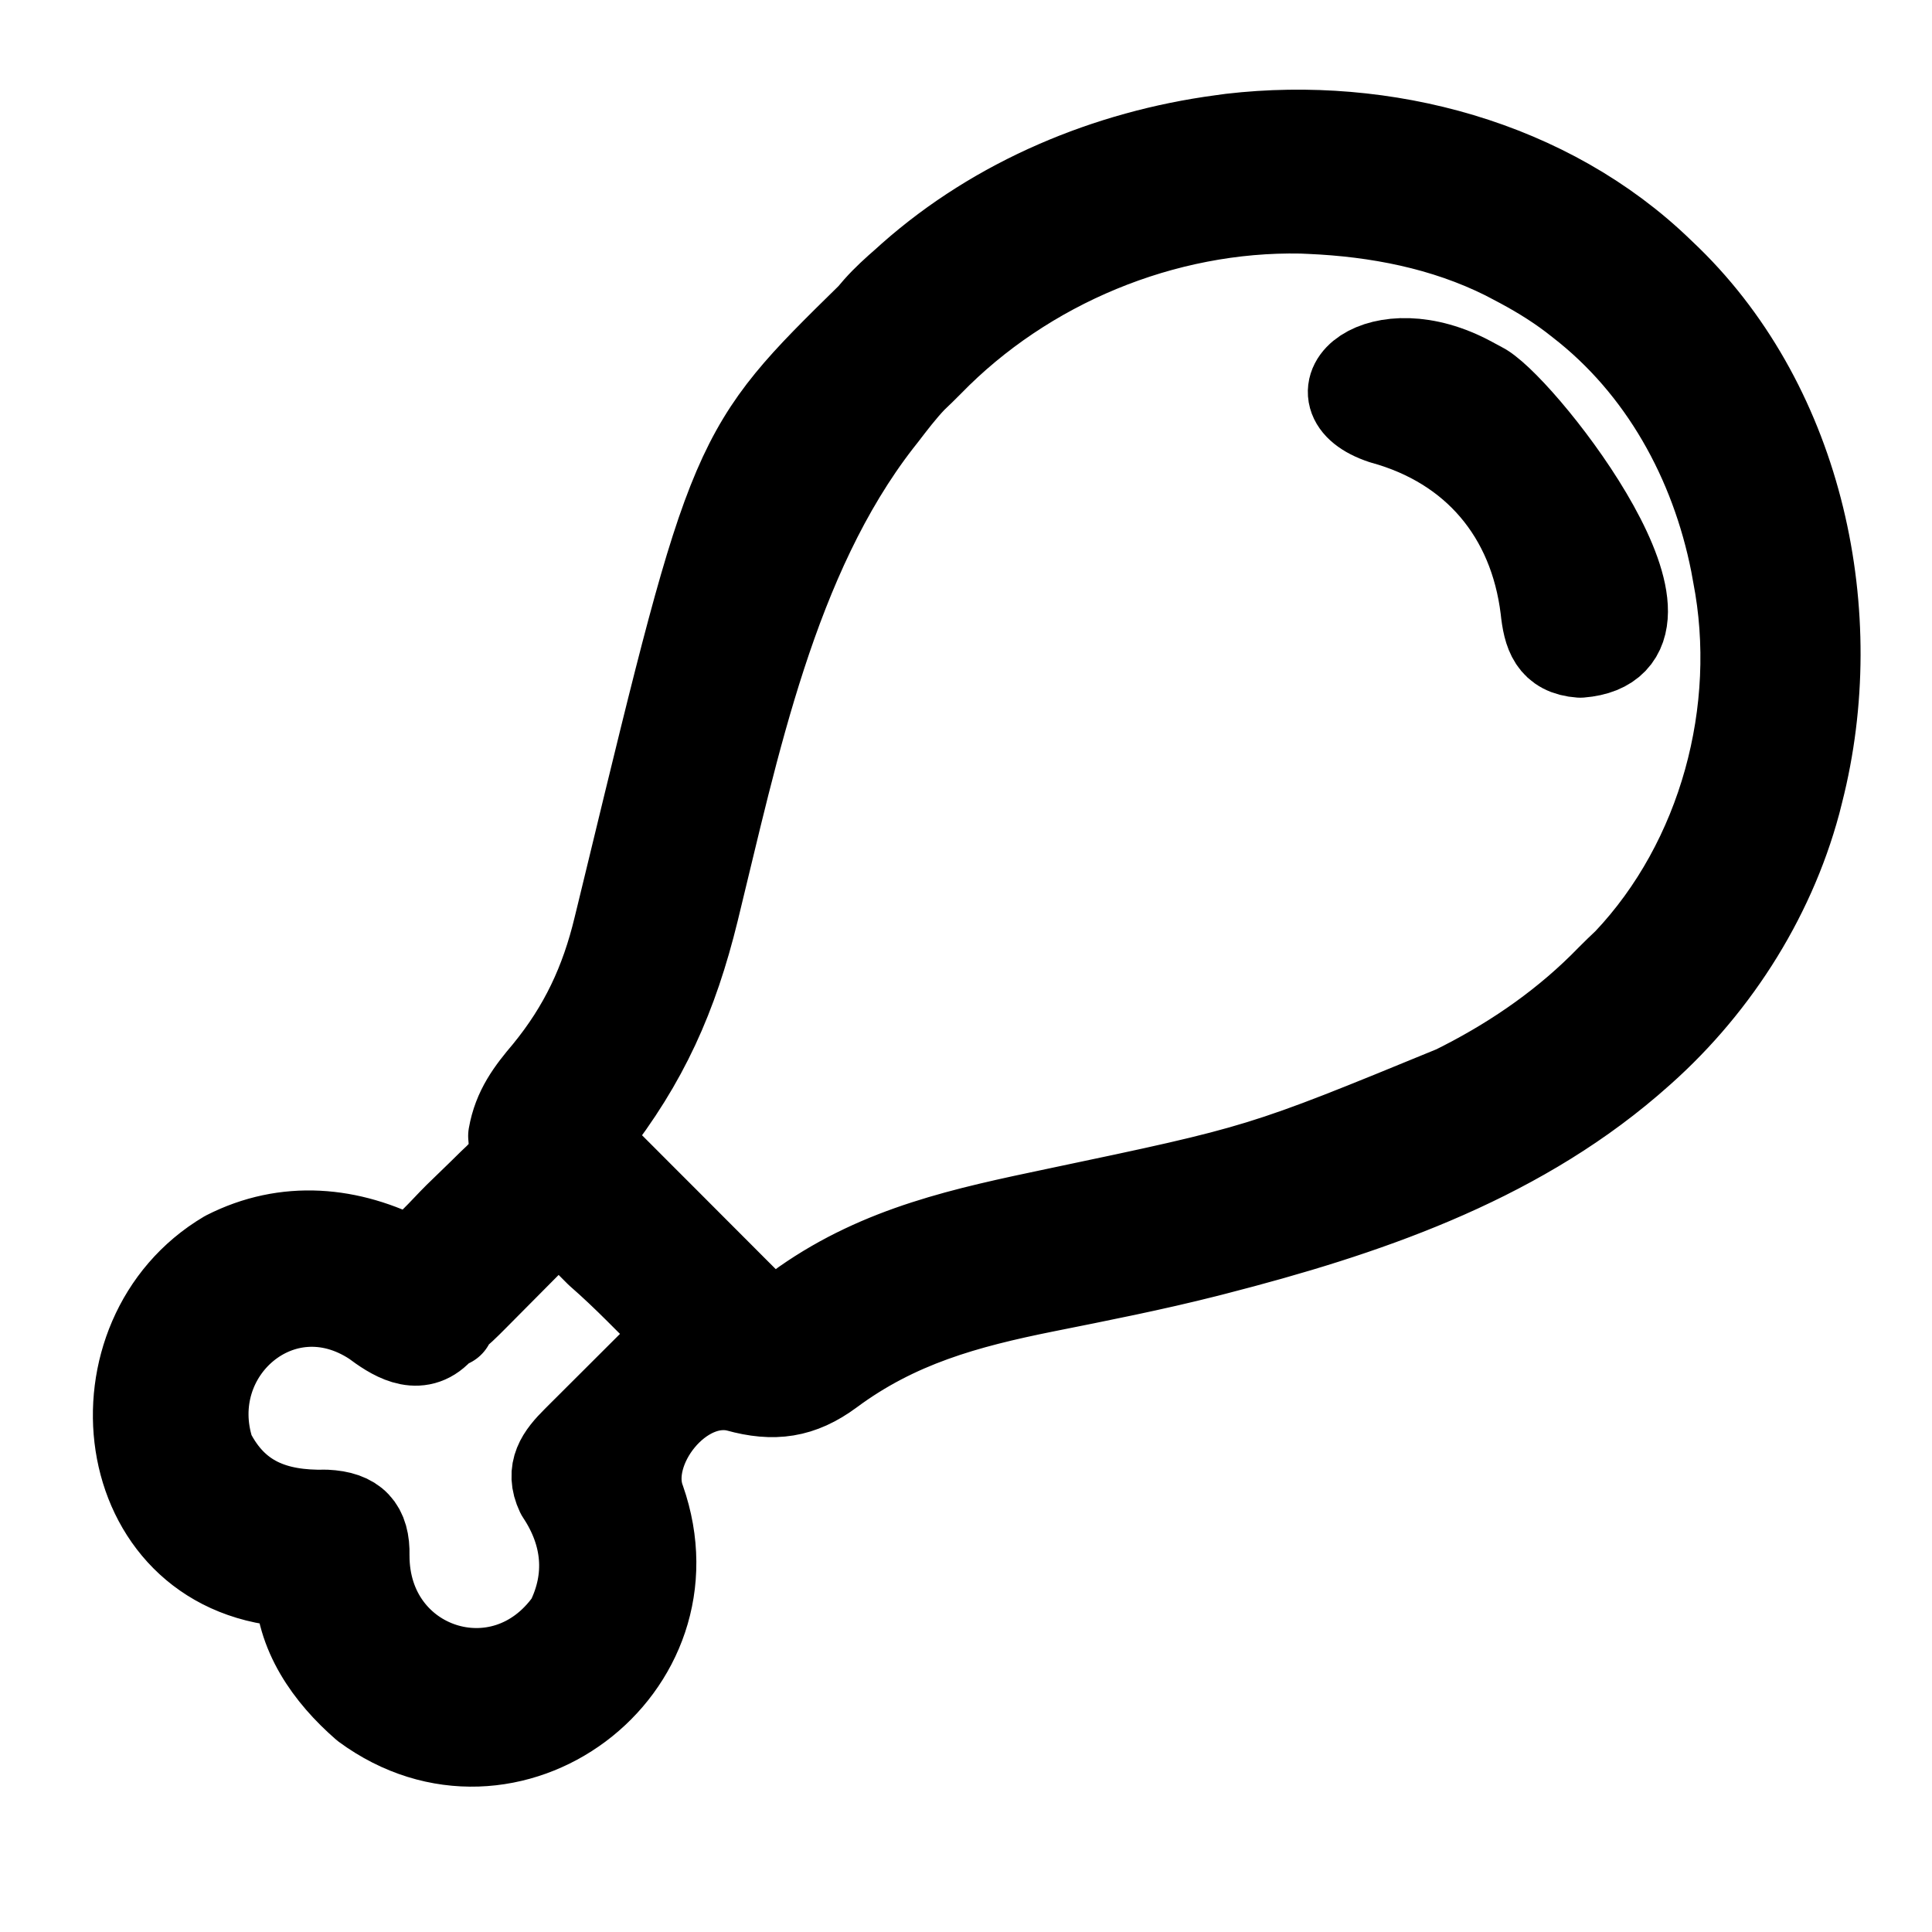
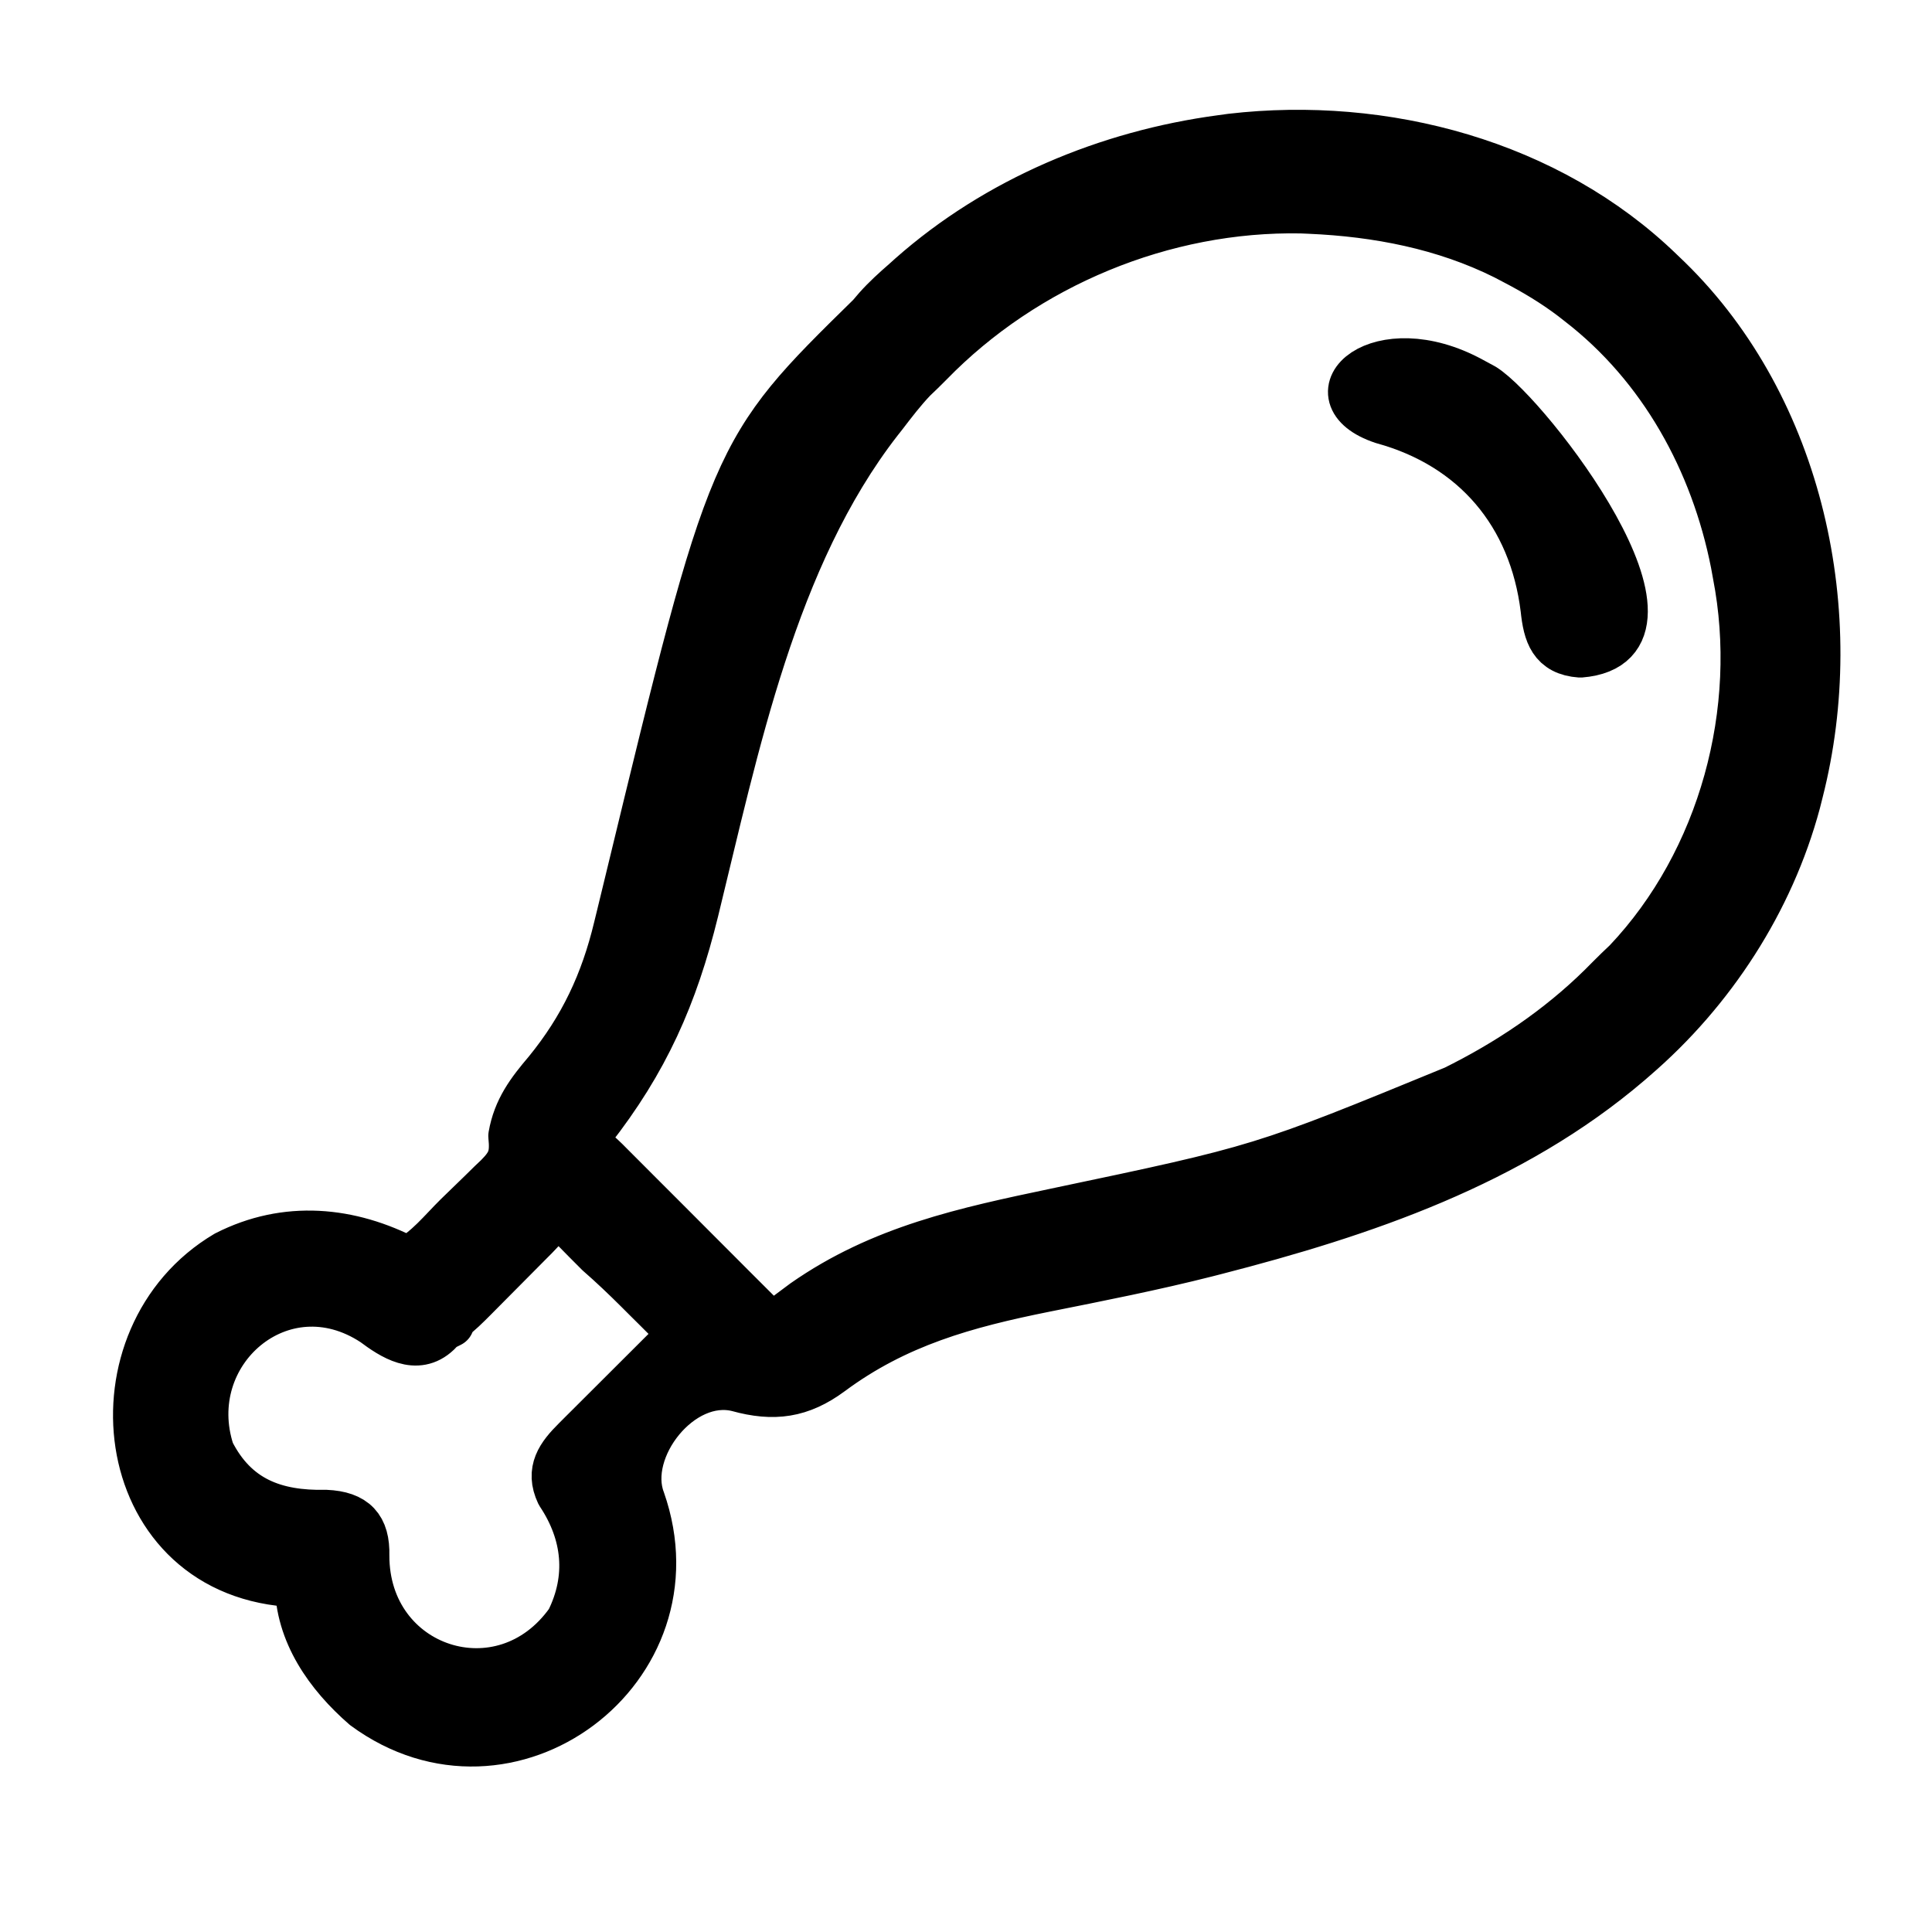
<svg xmlns="http://www.w3.org/2000/svg" id="svg" version="1.1" viewBox="145.51 155.89 959.45 959.45">
-   <path d="M0 0 C2.021 1.093 4.043 2.186 6.125 3.312 C28.116 17.115 115.847 130.452 54.312 135.375 C40.57 134.405 37.908 125.546 36.625 113.25 C30.858 66.256 2.109 32.019 -43.688 19.438 C-80.266 7.245 -45.592 -24.736 0 0 Z " transform="translate(876,345)" style="fill: #000000; stroke: #000000; stroke-width: 44; stroke-linejoin: round; stroke-linecap: round;" />
-   <path d="M0 0 C1.29 1.239 2.581 2.478 3.91 3.754 C69.548 67.91 91.351 170.377 69 258 C68.337 260.63 68.337 260.63 67.66 263.312 C54.512 312.264 25.42 356.998 -13 390 C-13.862 390.75 -14.725 391.5 -15.613 392.273 C-74.091 442.258 -147.678 467.159 -221 486 C-222.374 486.354 -223.749 486.707 -225.165 487.071 C-251.767 493.819 -278.694 499.129 -305.599 504.509 C-344.96 512.424 -379.373 521.832 -412.145 546.152 C-426.938 557.079 -440.203 558.944 -458 554 C-486.644 546.839 -515.826 584.391 -506.125 609.938 C-476.837 693.495 -571.715 764.715 -643.188 712.188 C-661.108 696.594 -676 675.85 -676 651 C-677.815 650.938 -679.63 650.876 -681.5 650.812 C-768.682 643.902 -780.876 528.752 -712 488 C-682.363 472.913 -650.811 475.909 -622 491 C-612.482 486.241 -604.747 476.45 -597.19 469 C-594.902 466.755 -592.601 464.523 -590.288 462.303 C-586.949 459.098 -583.651 455.855 -580.359 452.602 C-579.322 451.62 -578.285 450.638 -577.216 449.627 C-570.442 442.814 -568.979 438.935 -570 429 C-567.706 415.908 -561.127 407.214 -552.742 397.352 C-534.881 375.522 -524.295 352.878 -517.75 325.625 C-517.279 323.704 -516.808 321.783 -516.323 319.804 C-514.87 313.872 -513.433 307.937 -512 302 C-460.448 89.132 -460.448 89.132 -392 22 C-390.907 20.721 -389.814 19.442 -388.688 18.125 C-384.432 13.364 -379.807 9.184 -375 5 C-373.993 4.094 -372.986 3.188 -371.949 2.254 C-329.175 -35.594 -274.315 -58.47 -218 -66 C-216.364 -66.224 -214.728 -66.449 -213.043 -66.68 C-137.149 -75.481 -55.537 -53.873 0 0 Z M-363 45 C-365.672 47.692 -368.361 50.339 -371.125 52.938 C-376.541 58.615 -381.23 64.778 -386 71 C-386.766 71.971 -387.531 72.941 -388.32 73.941 C-440.777 141.533 -459.575 235.711 -479.546 317.141 C-489.923 359.393 -504.271 391.757 -531.188 426.062 C-535.336 432.786 -528.458 436.93 -523.888 441.516 C-523.037 442.374 -522.187 443.231 -521.311 444.114 C-518.491 446.952 -515.66 449.779 -512.828 452.605 C-510.868 454.57 -508.909 456.535 -506.949 458.5 C-502.838 462.62 -498.722 466.734 -494.602 470.844 C-489.316 476.119 -484.046 481.409 -478.78 486.704 C-474.736 490.766 -470.683 494.819 -466.627 498.869 C-464.68 500.816 -462.736 502.766 -460.795 504.719 C-458.083 507.446 -455.358 510.161 -452.63 512.872 C-451.081 514.421 -449.532 515.97 -447.935 517.566 C-441.613 523.083 -438.865 522.48 -432.625 517.688 C-430.769 516.303 -430.769 516.303 -428.875 514.891 C-427.596 513.937 -426.317 512.983 -425 512 C-386.661 485.195 -345.084 476.373 -300.044 466.906 C-198.075 445.465 -198.075 445.465 -102 406 C-100.505 405.242 -99.009 404.484 -97.469 403.703 C-70.703 389.971 -45.984 372.64 -25 351 C-22.201 348.201 -19.402 345.445 -16.5 342.75 C31.053 292.555 51.182 217.617 38 150 C37.507 147.287 37.507 147.287 37.004 144.52 C26.993 93.908 1.197 46.827 -40 15 C-41.12 14.125 -42.24 13.249 -43.395 12.348 C-52.77 5.229 -62.558 -0.584 -73 -6 C-74.966 -7.033 -74.966 -7.033 -76.973 -8.086 C-107.18 -23.145 -140.493 -29.552 -174 -31 C-176.048 -31.089 -176.048 -31.089 -178.137 -31.18 C-246.651 -32.536 -315.414 -3.926 -363 45 Z M-558.773 478.613 C-559.849 479.694 -560.924 480.774 -562.032 481.887 C-565.484 485.358 -568.93 488.835 -572.375 492.312 C-575.814 495.779 -579.254 499.244 -582.697 502.705 C-584.843 504.864 -586.987 507.025 -589.127 509.189 C-592.952 513.039 -596.652 516.739 -601 520 C-601 520.66 -601 521.32 -601 522 C-602.98 522.99 -602.98 522.99 -605 524 C-605.784 524.825 -606.567 525.65 -607.375 526.5 C-617.573 536.212 -629.535 528.334 -638.688 521.5 C-684.532 491.297 -736.308 536.215 -720 586 C-707.881 609.963 -688.04 617.297 -662.672 616.742 C-648.537 617.385 -642.774 623.602 -643.125 637.312 C-643.261 694.429 -574.604 716.984 -541.562 670.125 C-530.828 648.655 -533.025 626.463 -546.375 606.438 C-551.701 595.171 -546.192 587.938 -538.437 580.194 C-537.323 579.077 -536.208 577.959 -535.06 576.808 C-533.862 575.617 -532.664 574.426 -531.43 573.199 C-530.197 571.967 -528.965 570.735 -527.695 569.466 C-525.093 566.867 -522.489 564.271 -519.882 561.677 C-515.878 557.69 -511.882 553.696 -507.887 549.701 C-505.36 547.179 -502.833 544.658 -500.305 542.137 C-499.103 540.936 -497.901 539.735 -496.662 538.497 C-495.554 537.396 -494.446 536.294 -493.304 535.159 C-492.326 534.184 -491.348 533.21 -490.34 532.206 C-488 530 -488 530 -486 529 C-488.309 524.383 -491.037 521.72 -494.695 518.074 C-496.051 516.72 -497.408 515.366 -498.805 513.971 C-500.23 512.557 -501.656 511.144 -503.125 509.688 C-504.527 508.286 -505.93 506.884 -507.375 505.439 C-513.762 499.079 -520.205 492.925 -527 487 C-531.188 482.835 -535.337 478.639 -539.461 474.412 C-548.934 464.812 -550.344 470.075 -558.773 478.613 Z " transform="translate(970,291)" style="fill: #000000; stroke: #000000; stroke-width: 44; stroke-linejoin: round; stroke-linecap: round;" />
+   <path d="M0 0 C2.021 1.093 4.043 2.186 6.125 3.312 C28.116 17.115 115.847 130.452 54.312 135.375 C40.57 134.405 37.908 125.546 36.625 113.25 C30.858 66.256 2.109 32.019 -43.688 19.438 C-80.266 7.245 -45.592 -24.736 0 0 Z " transform="translate(876,345)" style="fill: #000000; stroke: #000000; stroke-width: 24; stroke-linejoin: round; stroke-linecap: round;" />
+   <path d="M0 0 C1.29 1.239 2.581 2.478 3.91 3.754 C69.548 67.91 91.351 170.377 69 258 C68.337 260.63 68.337 260.63 67.66 263.312 C54.512 312.264 25.42 356.998 -13 390 C-13.862 390.75 -14.725 391.5 -15.613 392.273 C-74.091 442.258 -147.678 467.159 -221 486 C-222.374 486.354 -223.749 486.707 -225.165 487.071 C-251.767 493.819 -278.694 499.129 -305.599 504.509 C-344.96 512.424 -379.373 521.832 -412.145 546.152 C-426.938 557.079 -440.203 558.944 -458 554 C-486.644 546.839 -515.826 584.391 -506.125 609.938 C-476.837 693.495 -571.715 764.715 -643.188 712.188 C-661.108 696.594 -676 675.85 -676 651 C-677.815 650.938 -679.63 650.876 -681.5 650.812 C-768.682 643.902 -780.876 528.752 -712 488 C-682.363 472.913 -650.811 475.909 -622 491 C-612.482 486.241 -604.747 476.45 -597.19 469 C-594.902 466.755 -592.601 464.523 -590.288 462.303 C-586.949 459.098 -583.651 455.855 -580.359 452.602 C-579.322 451.62 -578.285 450.638 -577.216 449.627 C-570.442 442.814 -568.979 438.935 -570 429 C-567.706 415.908 -561.127 407.214 -552.742 397.352 C-534.881 375.522 -524.295 352.878 -517.75 325.625 C-517.279 323.704 -516.808 321.783 -516.323 319.804 C-514.87 313.872 -513.433 307.937 -512 302 C-460.448 89.132 -460.448 89.132 -392 22 C-390.907 20.721 -389.814 19.442 -388.688 18.125 C-384.432 13.364 -379.807 9.184 -375 5 C-373.993 4.094 -372.986 3.188 -371.949 2.254 C-329.175 -35.594 -274.315 -58.47 -218 -66 C-216.364 -66.224 -214.728 -66.449 -213.043 -66.68 C-137.149 -75.481 -55.537 -53.873 0 0 Z M-363 45 C-365.672 47.692 -368.361 50.339 -371.125 52.938 C-376.541 58.615 -381.23 64.778 -386 71 C-386.766 71.971 -387.531 72.941 -388.32 73.941 C-440.777 141.533 -459.575 235.711 -479.546 317.141 C-489.923 359.393 -504.271 391.757 -531.188 426.062 C-535.336 432.786 -528.458 436.93 -523.888 441.516 C-523.037 442.374 -522.187 443.231 -521.311 444.114 C-518.491 446.952 -515.66 449.779 -512.828 452.605 C-510.868 454.57 -508.909 456.535 -506.949 458.5 C-502.838 462.62 -498.722 466.734 -494.602 470.844 C-489.316 476.119 -484.046 481.409 -478.78 486.704 C-474.736 490.766 -470.683 494.819 -466.627 498.869 C-464.68 500.816 -462.736 502.766 -460.795 504.719 C-458.083 507.446 -455.358 510.161 -452.63 512.872 C-451.081 514.421 -449.532 515.97 -447.935 517.566 C-441.613 523.083 -438.865 522.48 -432.625 517.688 C-430.769 516.303 -430.769 516.303 -428.875 514.891 C-427.596 513.937 -426.317 512.983 -425 512 C-386.661 485.195 -345.084 476.373 -300.044 466.906 C-198.075 445.465 -198.075 445.465 -102 406 C-100.505 405.242 -99.009 404.484 -97.469 403.703 C-70.703 389.971 -45.984 372.64 -25 351 C-22.201 348.201 -19.402 345.445 -16.5 342.75 C31.053 292.555 51.182 217.617 38 150 C37.507 147.287 37.507 147.287 37.004 144.52 C26.993 93.908 1.197 46.827 -40 15 C-41.12 14.125 -42.24 13.249 -43.395 12.348 C-52.77 5.229 -62.558 -0.584 -73 -6 C-74.966 -7.033 -74.966 -7.033 -76.973 -8.086 C-107.18 -23.145 -140.493 -29.552 -174 -31 C-176.048 -31.089 -176.048 -31.089 -178.137 -31.18 C-246.651 -32.536 -315.414 -3.926 -363 45 Z M-558.773 478.613 C-559.849 479.694 -560.924 480.774 -562.032 481.887 C-565.484 485.358 -568.93 488.835 -572.375 492.312 C-575.814 495.779 -579.254 499.244 -582.697 502.705 C-584.843 504.864 -586.987 507.025 -589.127 509.189 C-592.952 513.039 -596.652 516.739 -601 520 C-601 520.66 -601 521.32 -601 522 C-602.98 522.99 -602.98 522.99 -605 524 C-605.784 524.825 -606.567 525.65 -607.375 526.5 C-617.573 536.212 -629.535 528.334 -638.688 521.5 C-684.532 491.297 -736.308 536.215 -720 586 C-707.881 609.963 -688.04 617.297 -662.672 616.742 C-648.537 617.385 -642.774 623.602 -643.125 637.312 C-643.261 694.429 -574.604 716.984 -541.562 670.125 C-530.828 648.655 -533.025 626.463 -546.375 606.438 C-551.701 595.171 -546.192 587.938 -538.437 580.194 C-537.323 579.077 -536.208 577.959 -535.06 576.808 C-533.862 575.617 -532.664 574.426 -531.43 573.199 C-530.197 571.967 -528.965 570.735 -527.695 569.466 C-525.093 566.867 -522.489 564.271 -519.882 561.677 C-515.878 557.69 -511.882 553.696 -507.887 549.701 C-505.36 547.179 -502.833 544.658 -500.305 542.137 C-499.103 540.936 -497.901 539.735 -496.662 538.497 C-495.554 537.396 -494.446 536.294 -493.304 535.159 C-492.326 534.184 -491.348 533.21 -490.34 532.206 C-488 530 -488 530 -486 529 C-488.309 524.383 -491.037 521.72 -494.695 518.074 C-496.051 516.72 -497.408 515.366 -498.805 513.971 C-500.23 512.557 -501.656 511.144 -503.125 509.688 C-504.527 508.286 -505.93 506.884 -507.375 505.439 C-513.762 499.079 -520.205 492.925 -527 487 C-531.188 482.835 -535.337 478.639 -539.461 474.412 C-548.934 464.812 -550.344 470.075 -558.773 478.613 Z " transform="translate(970,291)" style="fill: #000000; stroke: #000000; stroke-width: 24; stroke-linejoin: round; stroke-linecap: round;" />
</svg>
